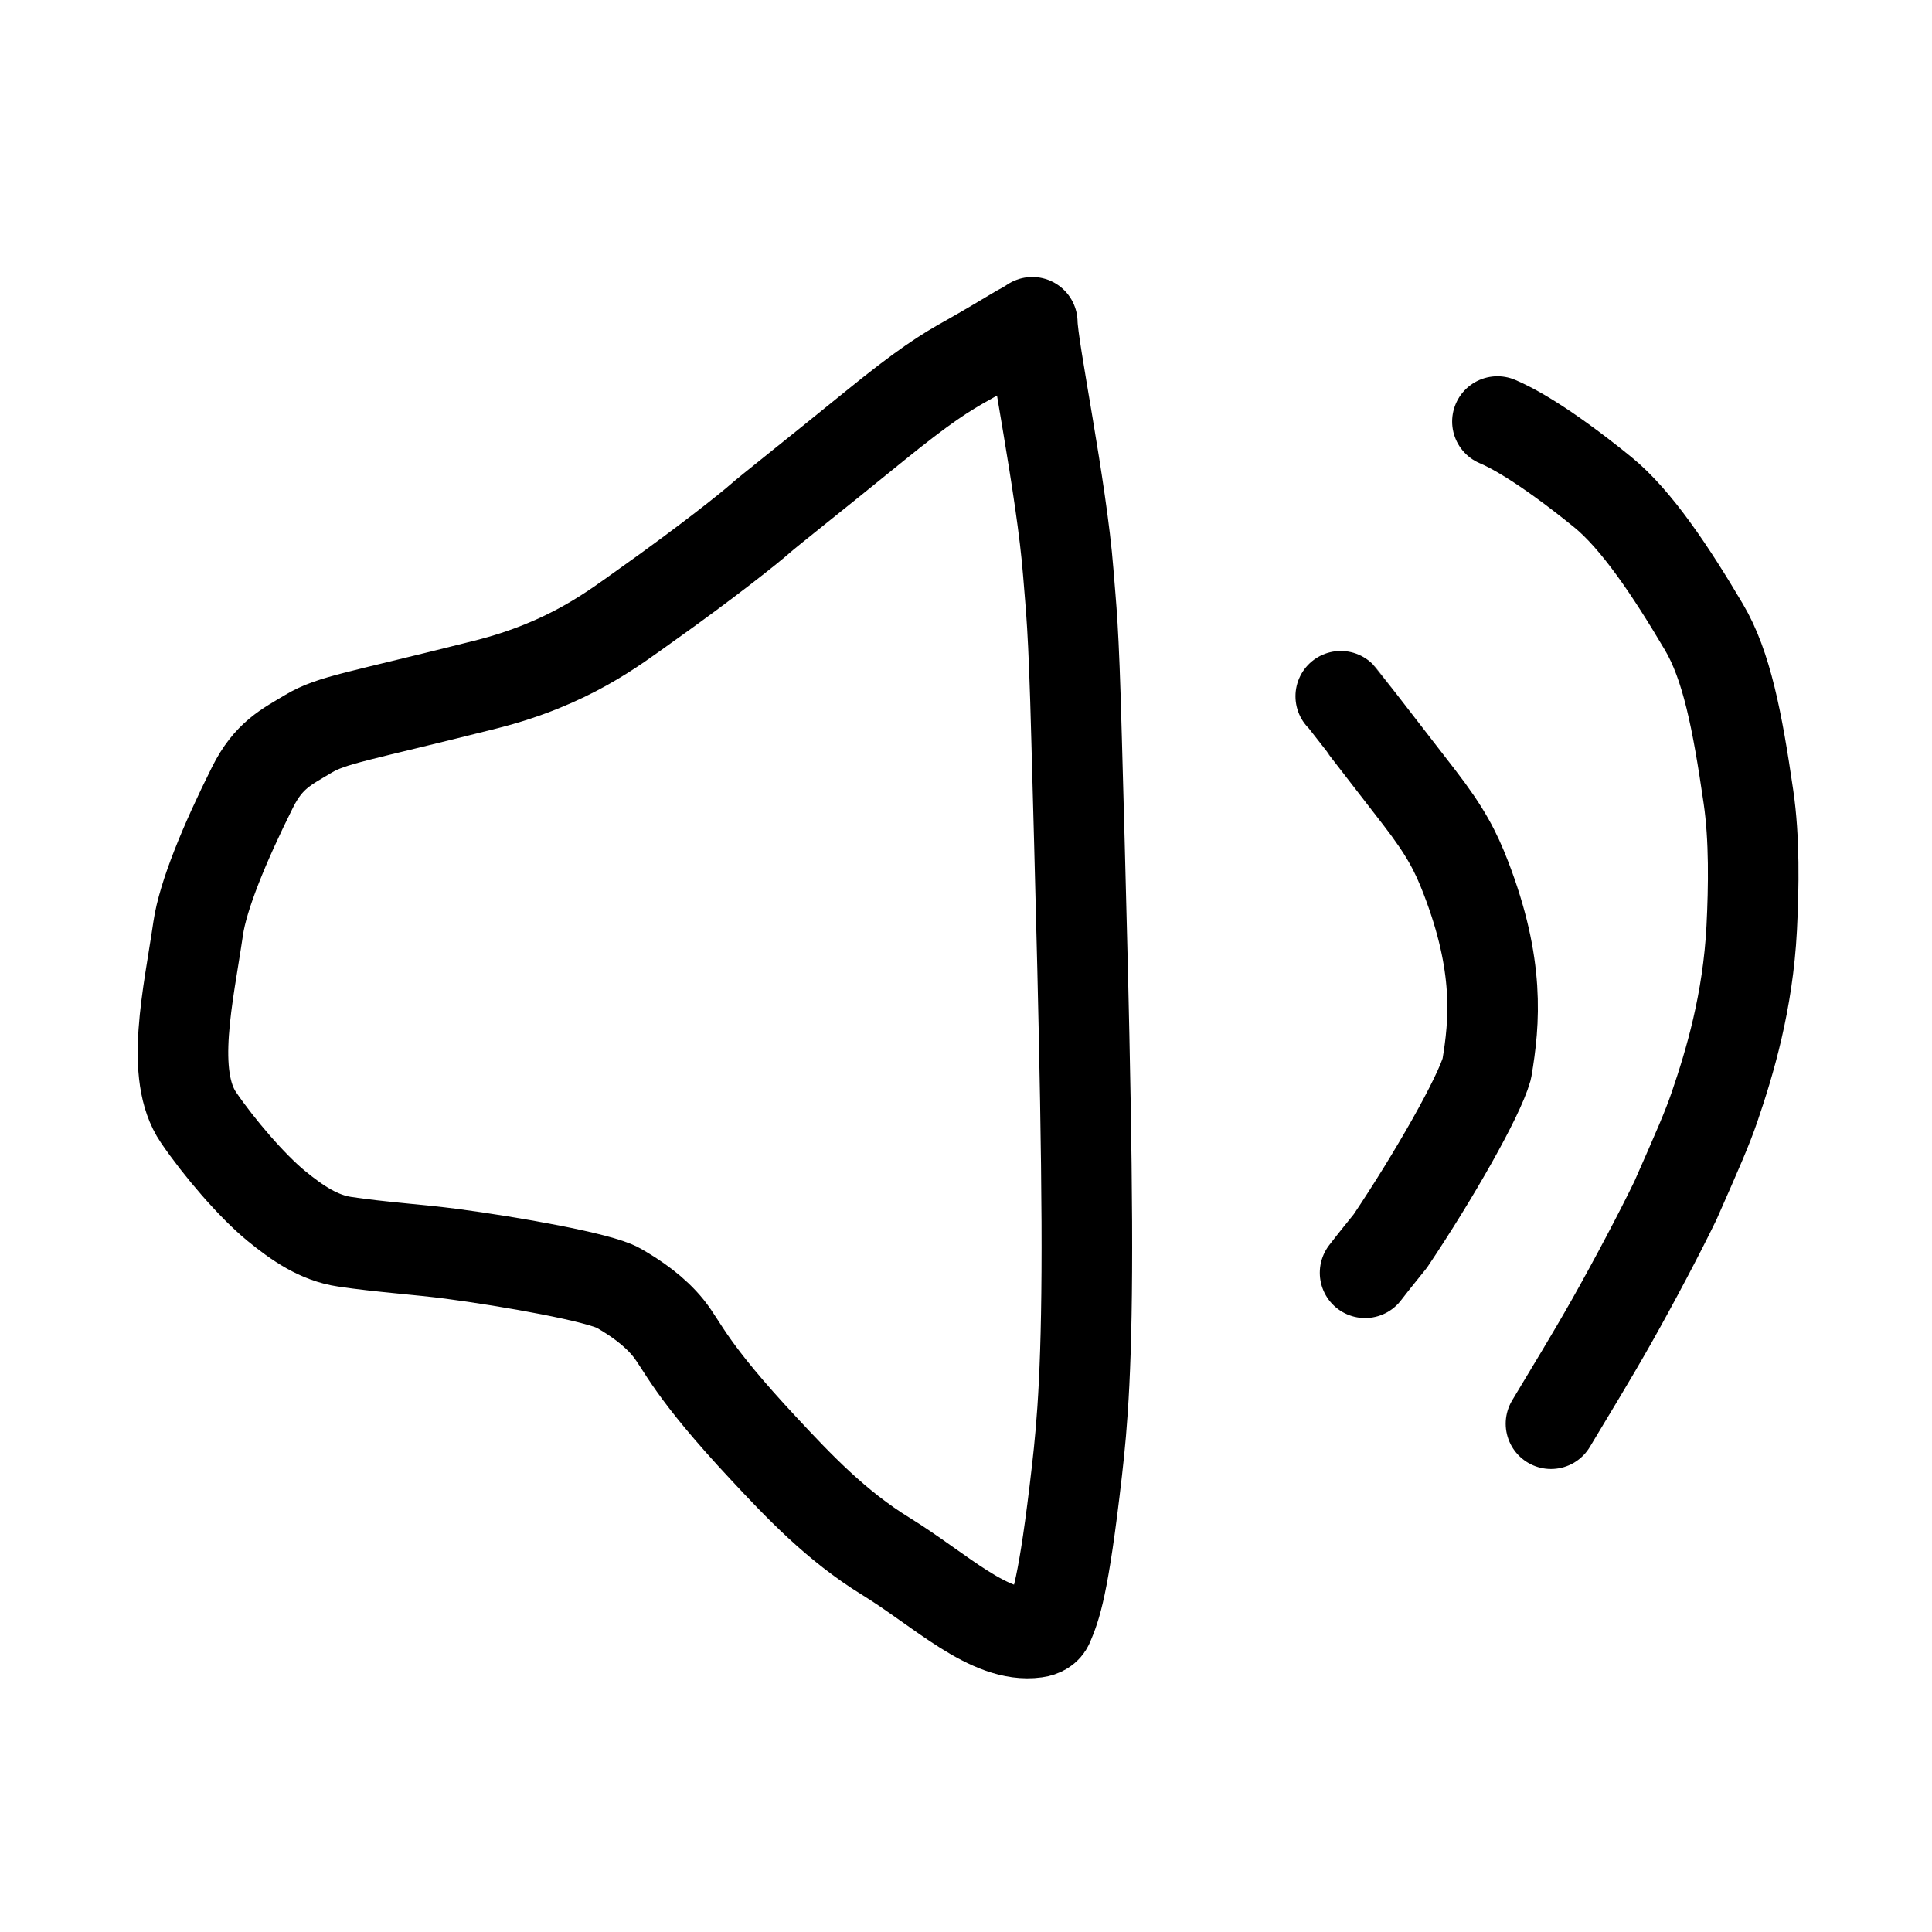
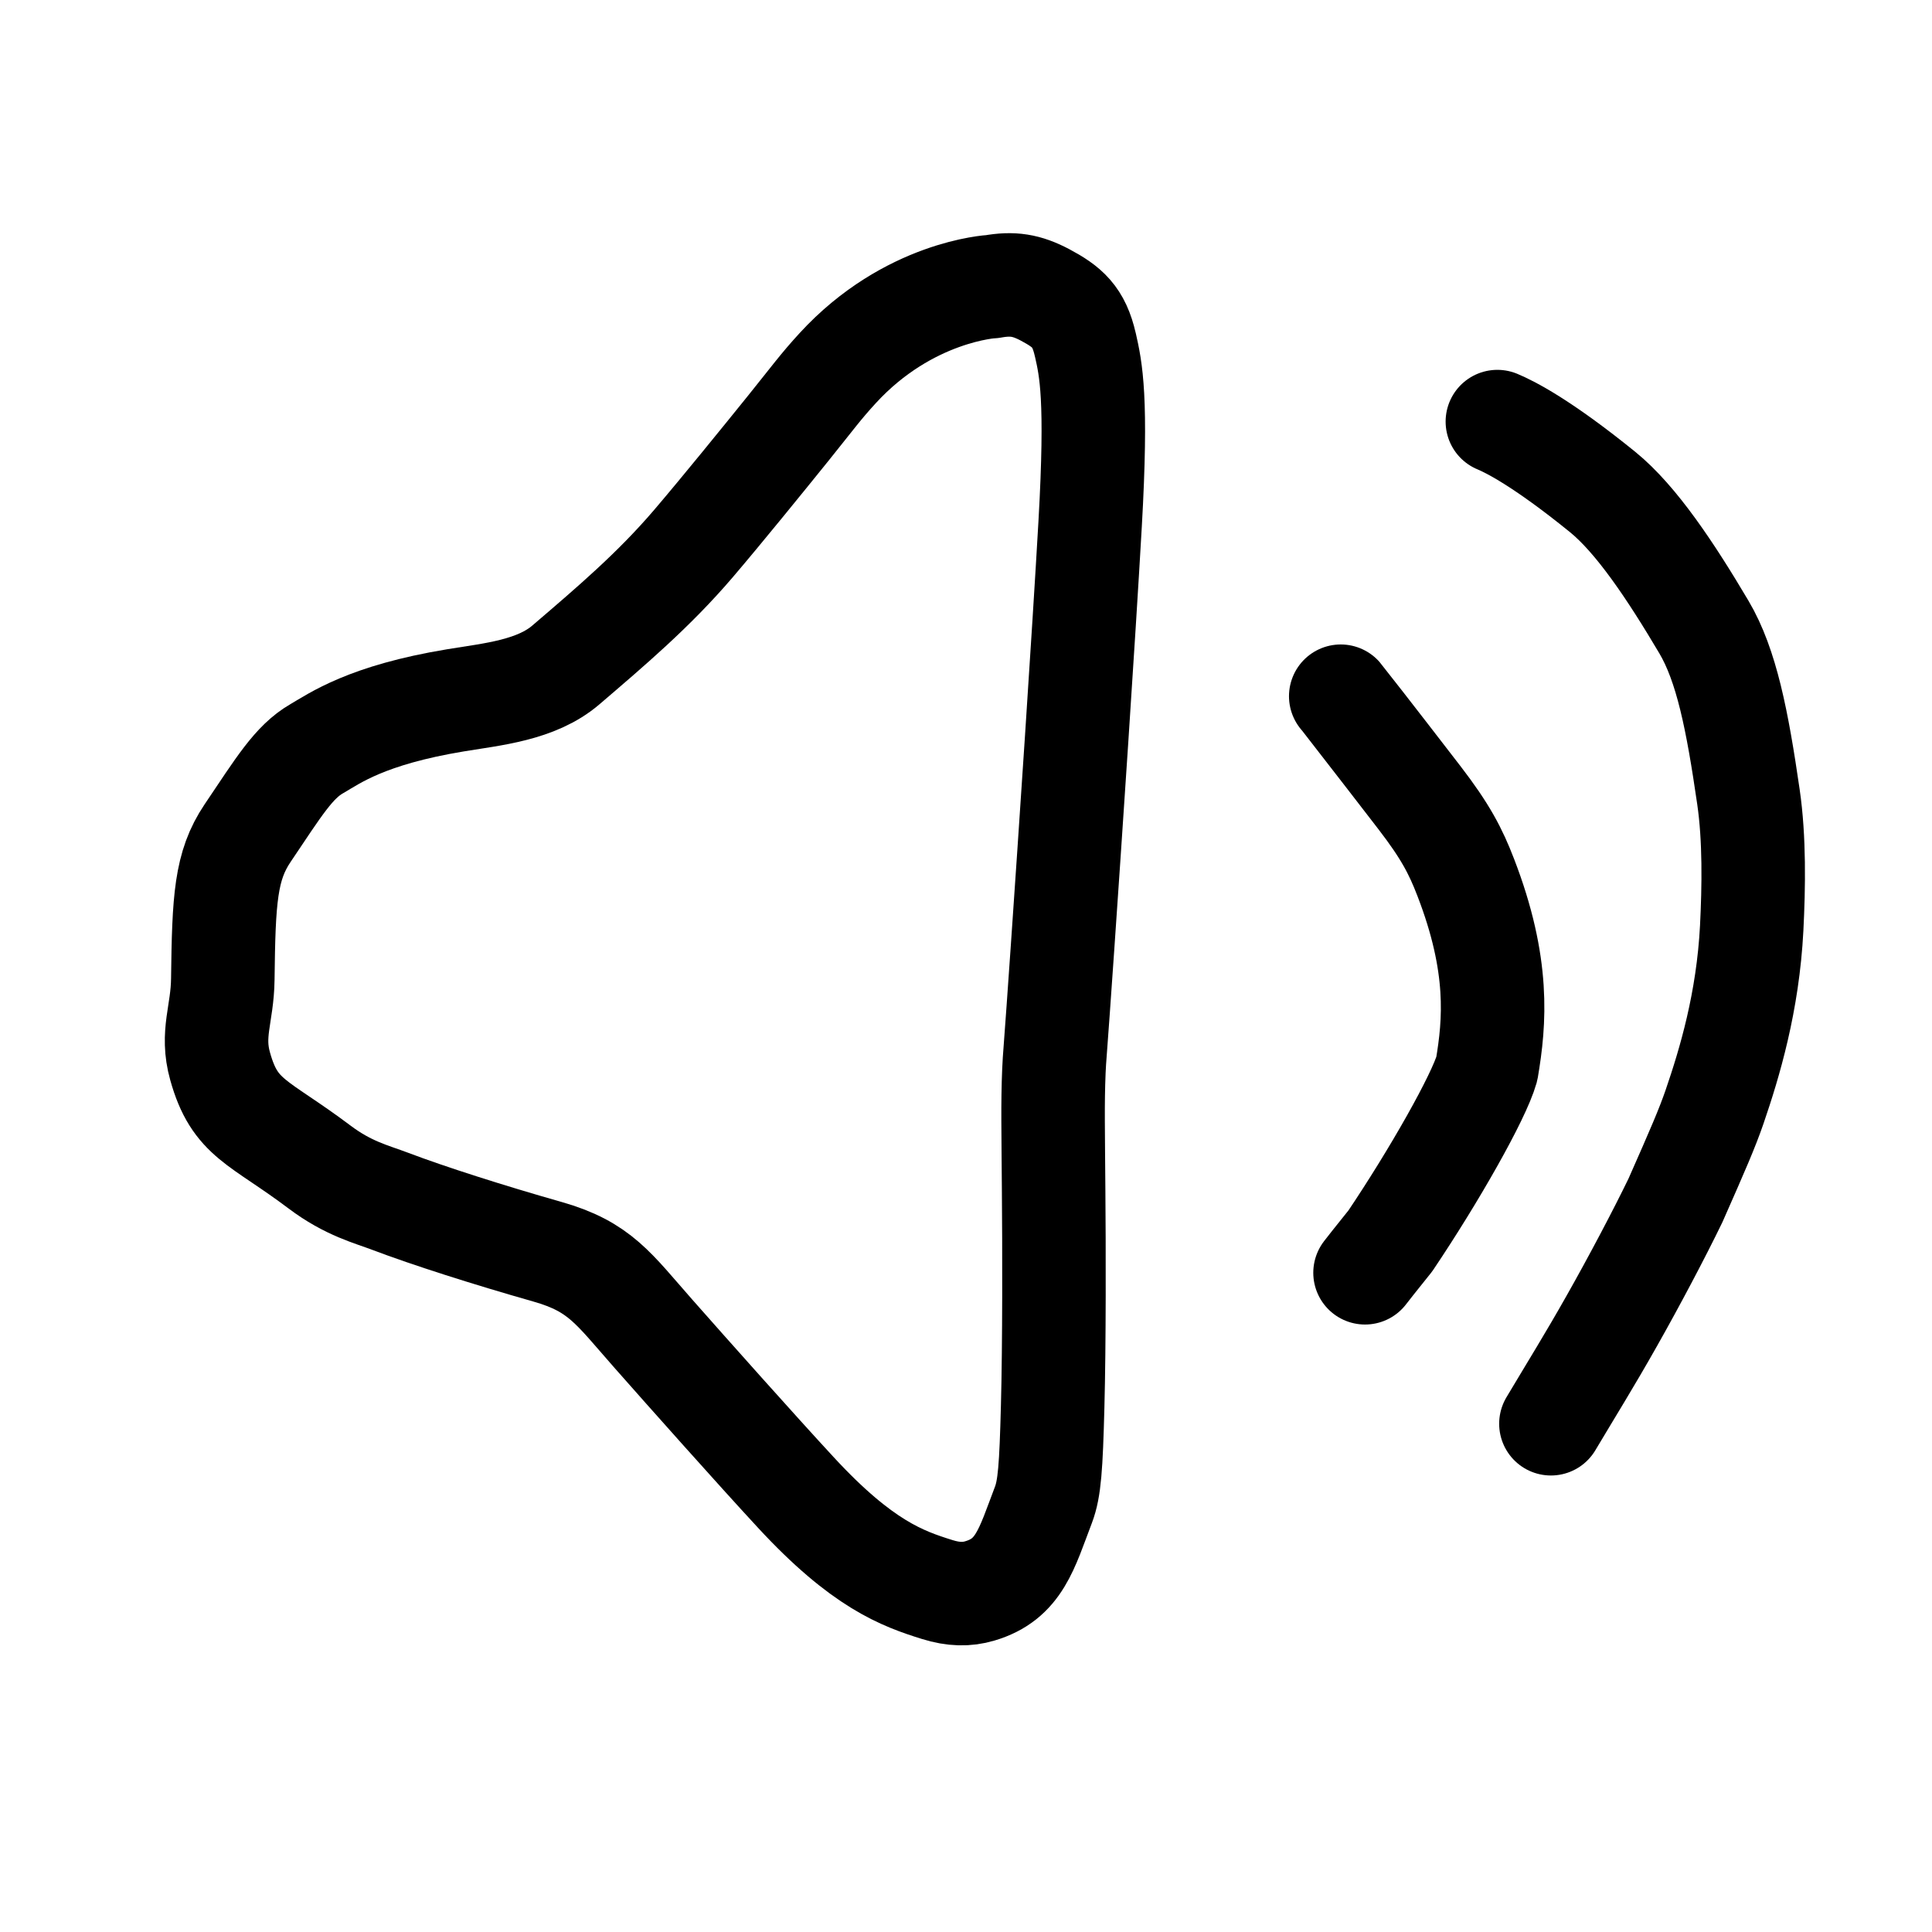
- <svg xmlns="http://www.w3.org/2000/svg" width="32" height="32" viewBox="0 0 32 32" fill="none">
-   <path d="M22.207 11.532C22.217 11.542 22.71 12.174 23.507 13.208C23.944 13.775 24.111 14.101 24.278 14.534C24.84 15.99 24.758 16.924 24.626 17.703C24.494 18.172 23.754 19.474 23.029 20.554C22.906 20.709 22.791 20.846 22.61 21.081M24.802 6.982C25.007 7.068 25.537 7.332 26.544 8.149C27.103 8.603 27.675 9.46 28.222 10.385C28.598 11.02 28.776 11.932 28.96 13.2C29.061 13.89 29.048 14.691 29.014 15.371C28.951 16.596 28.648 17.604 28.399 18.332C28.28 18.681 28.122 19.043 27.751 19.883C27.486 20.431 27.065 21.226 26.698 21.877C26.33 22.527 26.03 23.009 25.689 23.581M17.098 5.338C17.104 5.777 17.586 8.083 17.694 9.484C17.741 10.104 17.78 10.285 17.832 12.247C17.883 14.137 17.99 17.842 18.001 20.233C18.012 22.623 17.926 23.587 17.838 24.358C17.615 26.31 17.484 26.621 17.364 26.907L17.363 26.908C17.334 26.979 17.256 27.026 17.157 27.039C16.394 27.145 15.577 26.333 14.672 25.777C13.847 25.271 13.214 24.598 12.651 23.994C11.418 22.674 11.318 22.306 11.071 21.998C10.841 21.713 10.534 21.501 10.245 21.335C9.941 21.159 8.451 20.895 7.471 20.766C6.957 20.698 6.3 20.656 5.709 20.567C5.282 20.504 4.926 20.26 4.575 19.973C4.17 19.641 3.626 19.005 3.288 18.509C2.805 17.8 3.12 16.491 3.283 15.374C3.362 14.836 3.718 13.969 4.182 13.041C4.448 12.508 4.747 12.371 5.107 12.155C5.499 11.92 5.91 11.877 8.045 11.338C9.43 10.988 10.169 10.402 10.688 10.034C11.716 9.305 12.433 8.73 12.585 8.594C12.713 8.479 13.427 7.918 14.481 7.061C15.298 6.397 15.651 6.173 16.041 5.958C16.328 5.796 16.605 5.63 16.877 5.468C16.944 5.432 17.005 5.401 17.098 5.338Z" stroke="black" stroke-width="1.5" stroke-linecap="round" stroke-linejoin="round" />
+ <svg xmlns="http://www.w3.org/2000/svg" width="28" height="28" viewBox="0 0 28 28" fill="none">
+   <path d="M19.431 10.09C19.439 10.099 19.872 10.652 20.569 11.557C20.951 12.053 21.097 12.338 21.243 12.717C21.735 13.992 21.663 14.809 21.548 15.49C21.432 15.9 20.785 17.04 20.15 17.984C20.043 18.12 19.942 18.241 19.783 18.446M21.701 6.11C21.881 6.185 22.344 6.415 23.226 7.13C23.715 7.527 24.215 8.278 24.694 9.087C25.023 9.643 25.179 10.441 25.34 11.55C25.428 12.154 25.417 12.854 25.387 13.45C25.332 14.522 25.067 15.404 24.849 16.04C24.744 16.346 24.607 16.662 24.282 17.397C24.05 17.877 23.682 18.573 23.36 19.142C23.039 19.711 22.776 20.132 22.477 20.634" stroke="black" stroke-width="1.5" stroke-linecap="round" stroke-linejoin="round" />
+   <path d="M14.377 4.153C14.377 4.153 13.166 4.217 12.139 5.337C11.893 5.605 11.779 5.765 11.417 6.215C11.054 6.665 10.453 7.406 10.049 7.879C9.476 8.55 8.852 9.079 8.202 9.636C7.772 10.005 7.138 10.061 6.6 10.15C5.311 10.363 4.851 10.7 4.588 10.852C4.258 11.043 4.043 11.399 3.588 12.075C3.269 12.55 3.243 13.028 3.229 14.192C3.223 14.699 3.057 14.979 3.19 15.453C3.405 16.224 3.743 16.245 4.629 16.912C5.048 17.228 5.387 17.308 5.657 17.411C6.213 17.622 7.082 17.899 7.933 18.141C8.696 18.358 8.889 18.671 9.47 19.33C9.987 19.916 10.959 21.008 11.535 21.631C12.496 22.671 13.077 22.879 13.584 23.037C13.818 23.11 14.013 23.113 14.2 23.057C14.773 22.888 14.878 22.449 15.123 21.807C15.211 21.575 15.233 21.265 15.256 20.381C15.28 19.497 15.277 18.041 15.27 17.251C15.264 16.383 15.254 16.005 15.274 15.52C15.281 15.331 15.294 15.261 15.399 13.735C15.505 12.208 15.706 9.228 15.799 7.593C15.903 5.765 15.81 5.352 15.73 4.998L15.729 4.996C15.637 4.587 15.466 4.445 15.146 4.274C14.877 4.132 14.676 4.1 14.377 4.154" stroke="black" stroke-width="1.5" stroke-linecap="round" stroke-linejoin="round" />
</svg>
